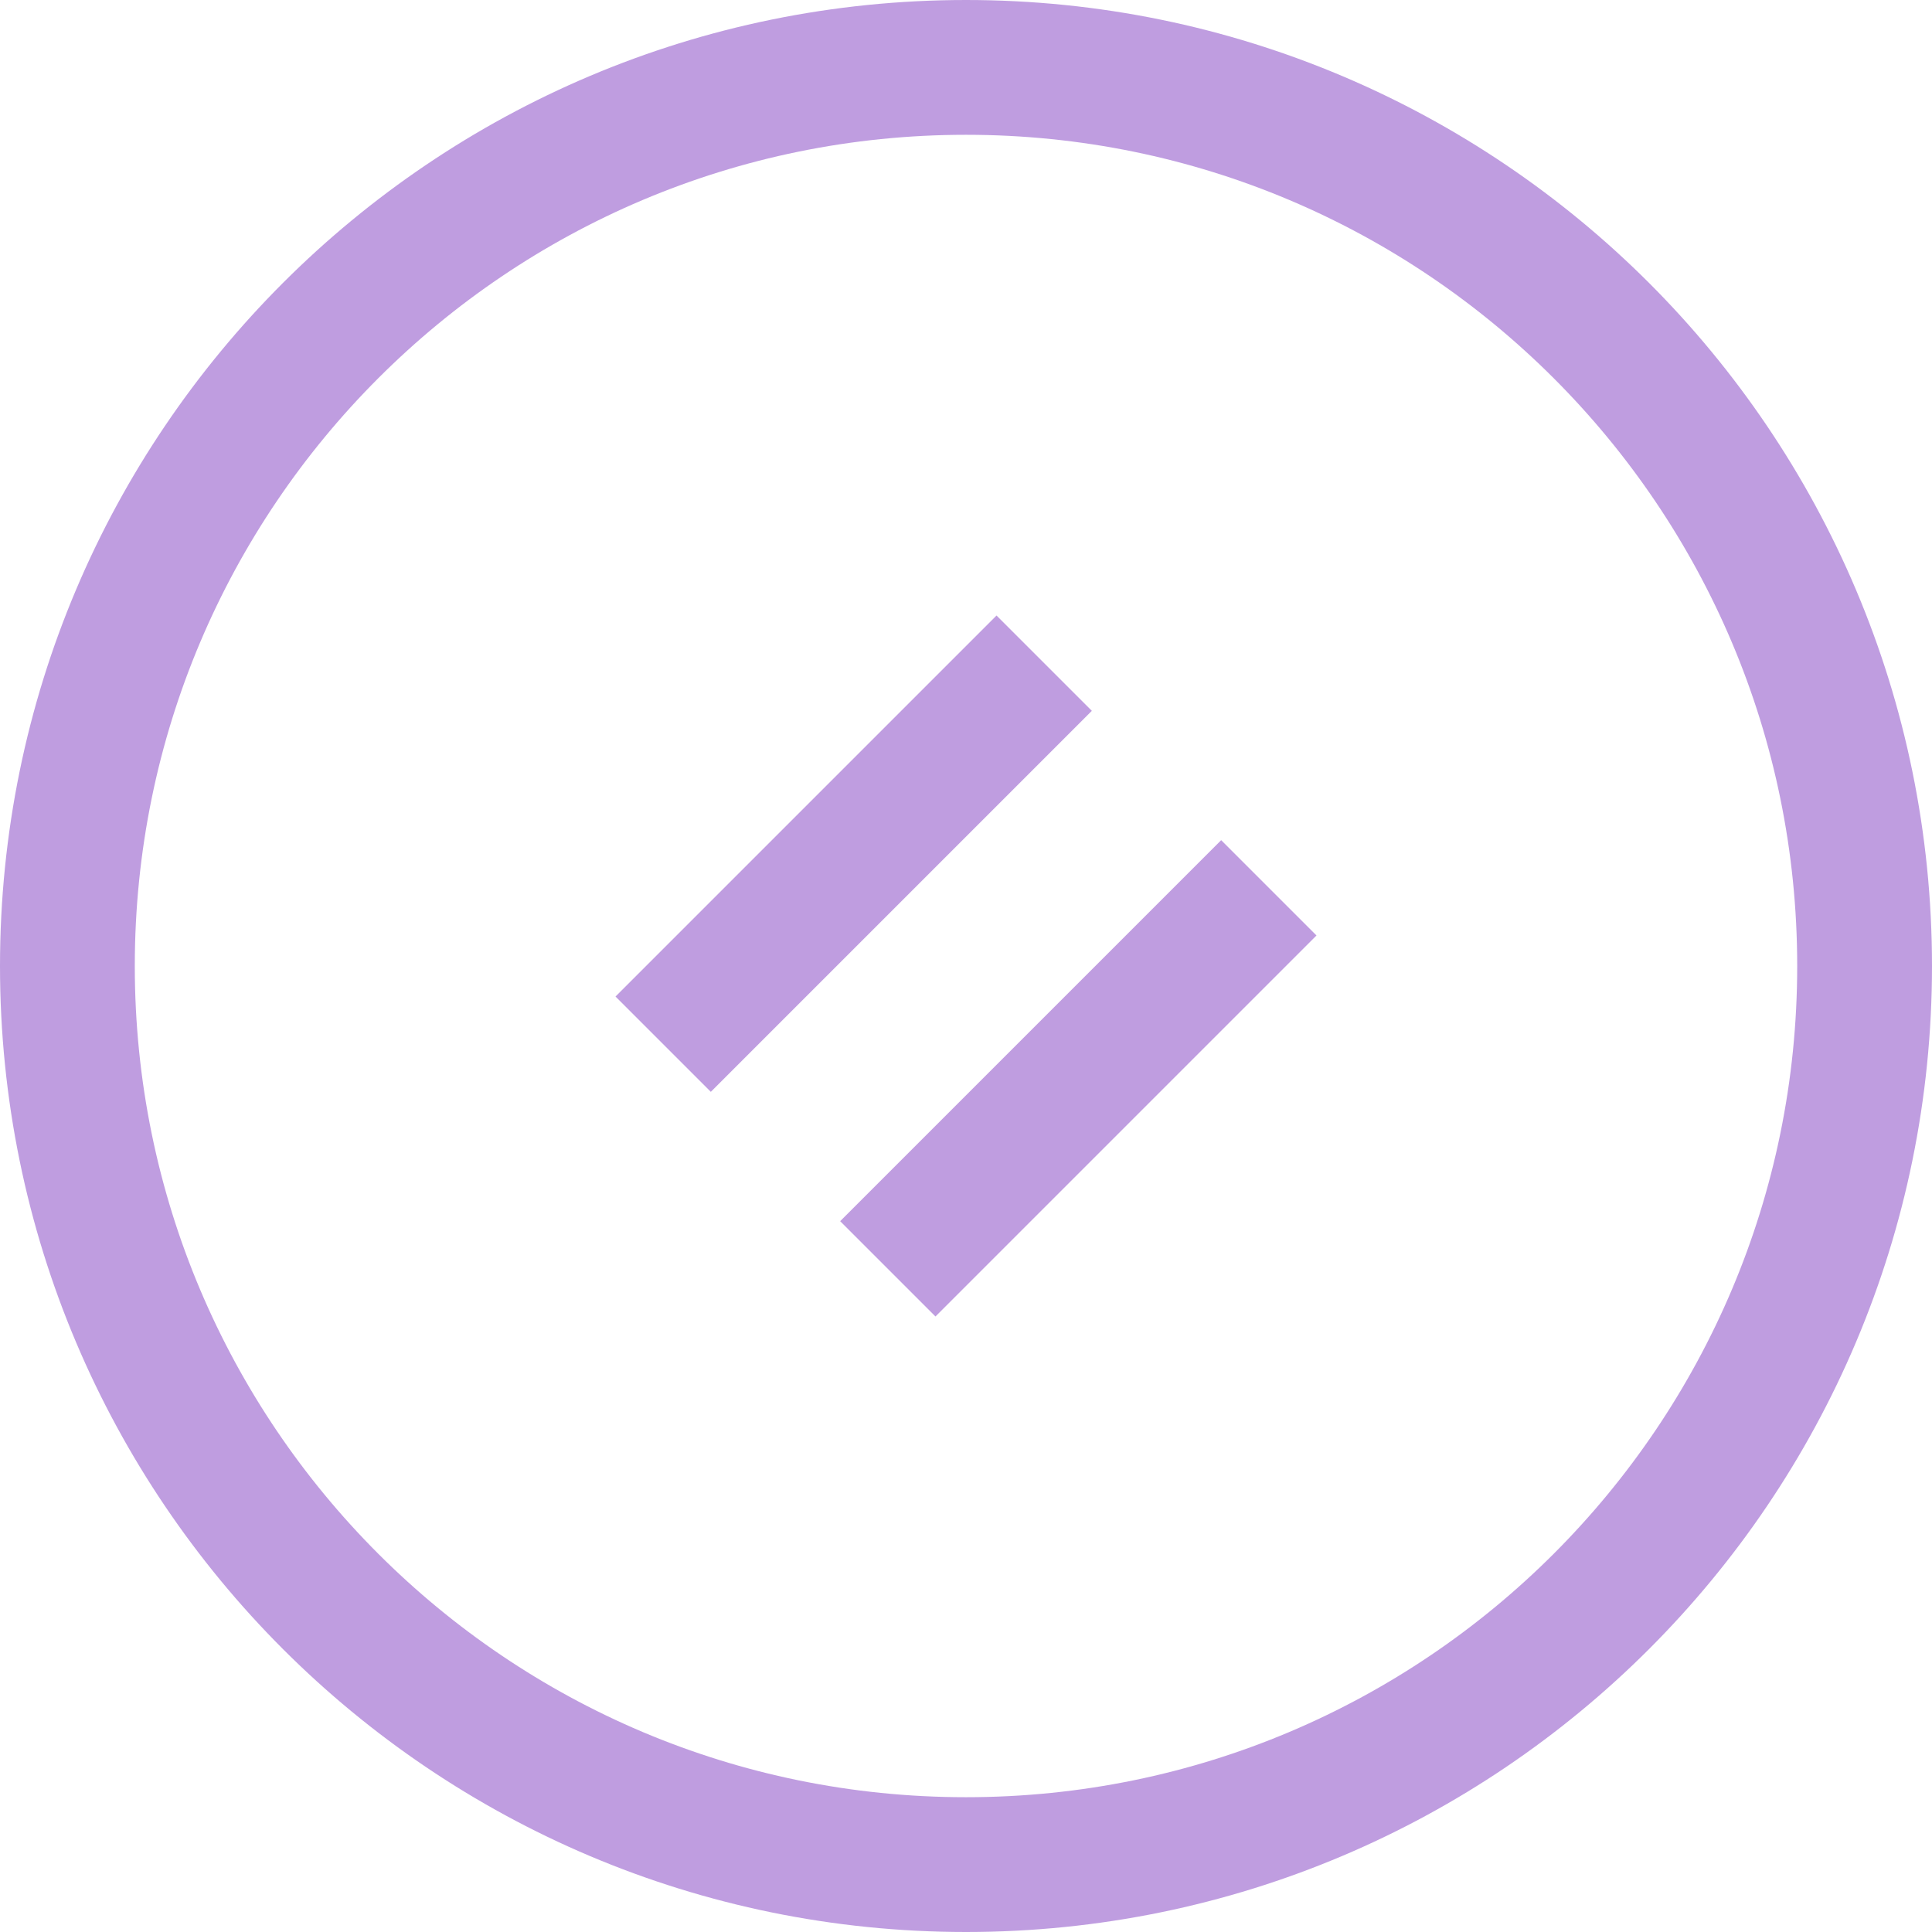
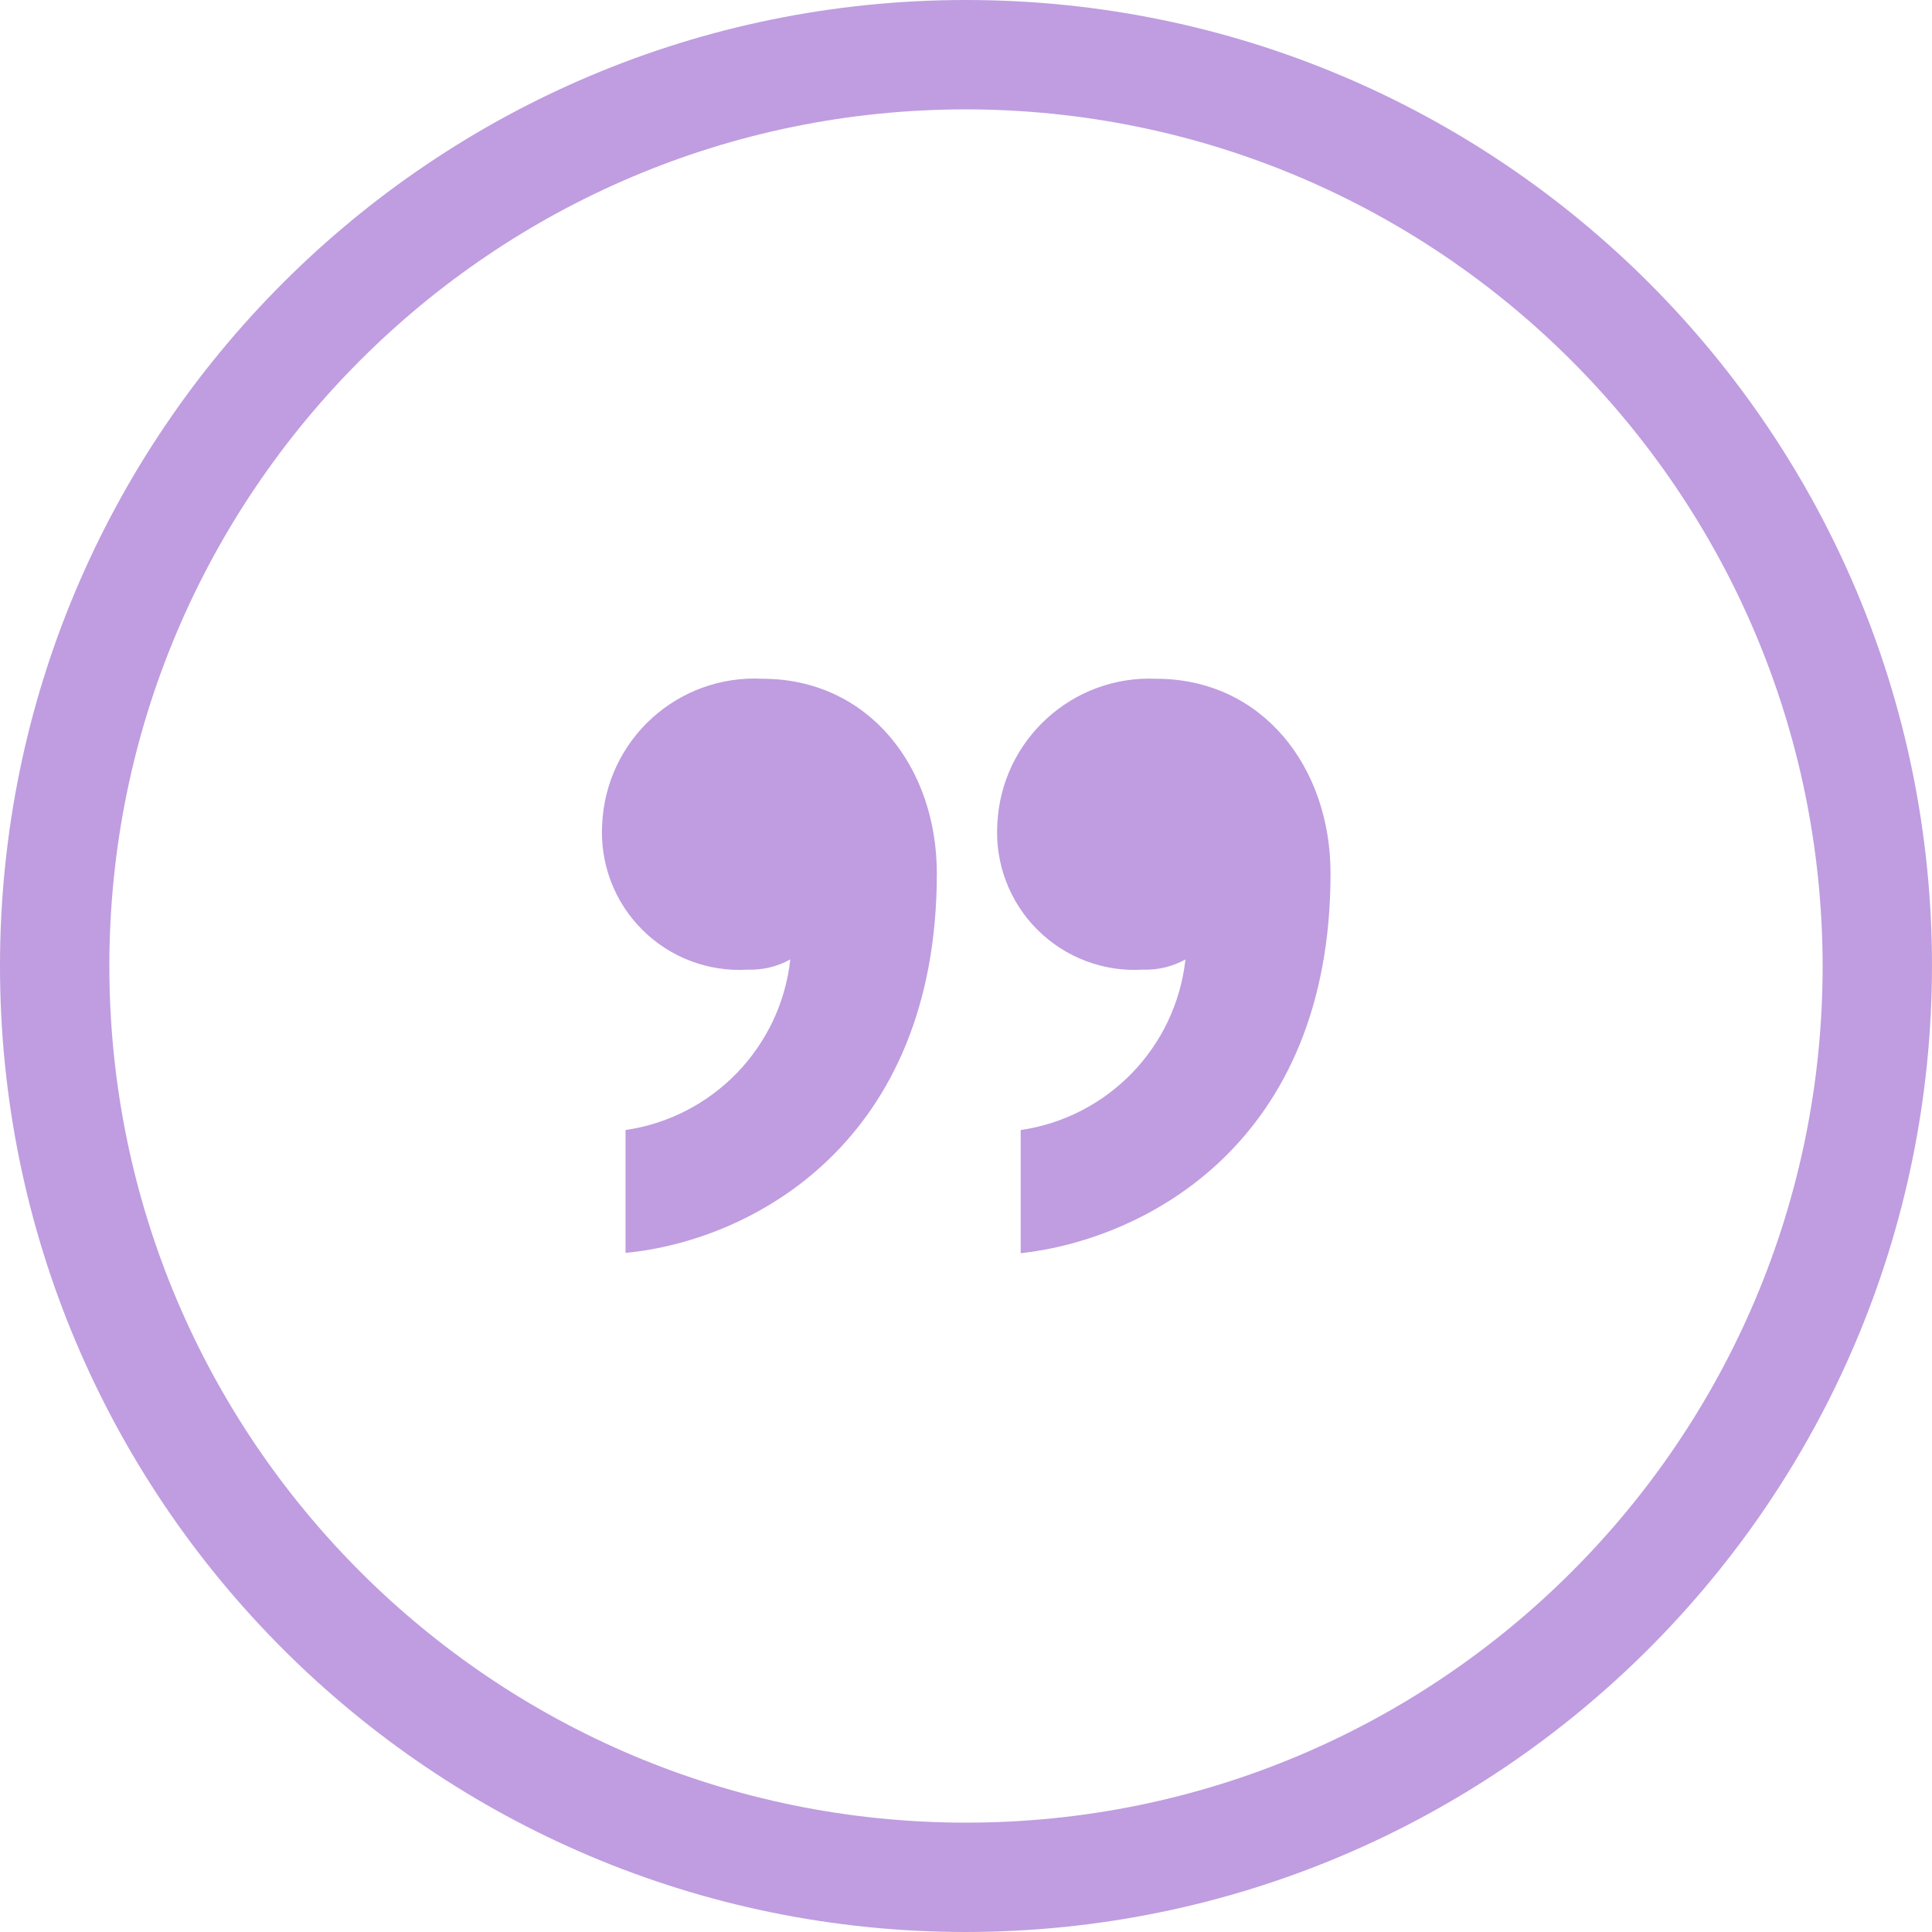
- <svg xmlns="http://www.w3.org/2000/svg" viewBox="0 0 43 43">
-   <g id="b4802896-42bb-47ca-925d-78c5b12cfd08" data-name="Layer 2">
-     <g id="55420e07-5a94-43e9-a289-a515562c8eea" data-name="Content">
-       <circle cx="21.5" cy="21.5" r="20" fill="none" stroke="#bf9de0" stroke-miterlimit="10" stroke-width="3" />
-       <line x1="23.24" y1="14.76" x2="14.76" y2="23.24" fill="none" stroke="#bf9de0" stroke-miterlimit="10" stroke-width="3" />
-       <line x1="28.24" y1="19.76" x2="19.76" y2="28.24" fill="none" stroke="#bf9de0" stroke-miterlimit="10" stroke-width="3" />
-     </g>
-   </g>
+ <svg xmlns="http://www.w3.org/2000/svg" width="53" height="53" viewBox="0 0 53 53">
+   <path d="M26.5,53A26.5,26.5,0,1,1,53,26.5,26.53,26.53,0,0,1,26.5,53Zm0-50A23.5,23.5,0,1,0,50,26.5,23.53,23.53,0,0,0,26.5,3Z" fill="#bf9de0" />
+   <path d="M20.91,18.62c2.92,0,4.79,2.42,4.79,5.34,0,7.38-5.07,10.08-8.54,10.41V31a5.32,5.32,0,0,0,4.52-4.68,2.24,2.24,0,0,1-1.16.28,3.77,3.77,0,0,1-4-4A4.18,4.18,0,0,1,20.91,18.62Zm10.8,0c2.92,0,4.79,2.42,4.79,5.34C36.5,31.35,31.43,34,28,34.38V31a5.32,5.32,0,0,0,4.52-4.68,2.24,2.24,0,0,1-1.16.28,3.77,3.77,0,0,1-4-4A4.18,4.18,0,0,1,31.71,18.62Z" fill="#bf9de0" />
</svg>
